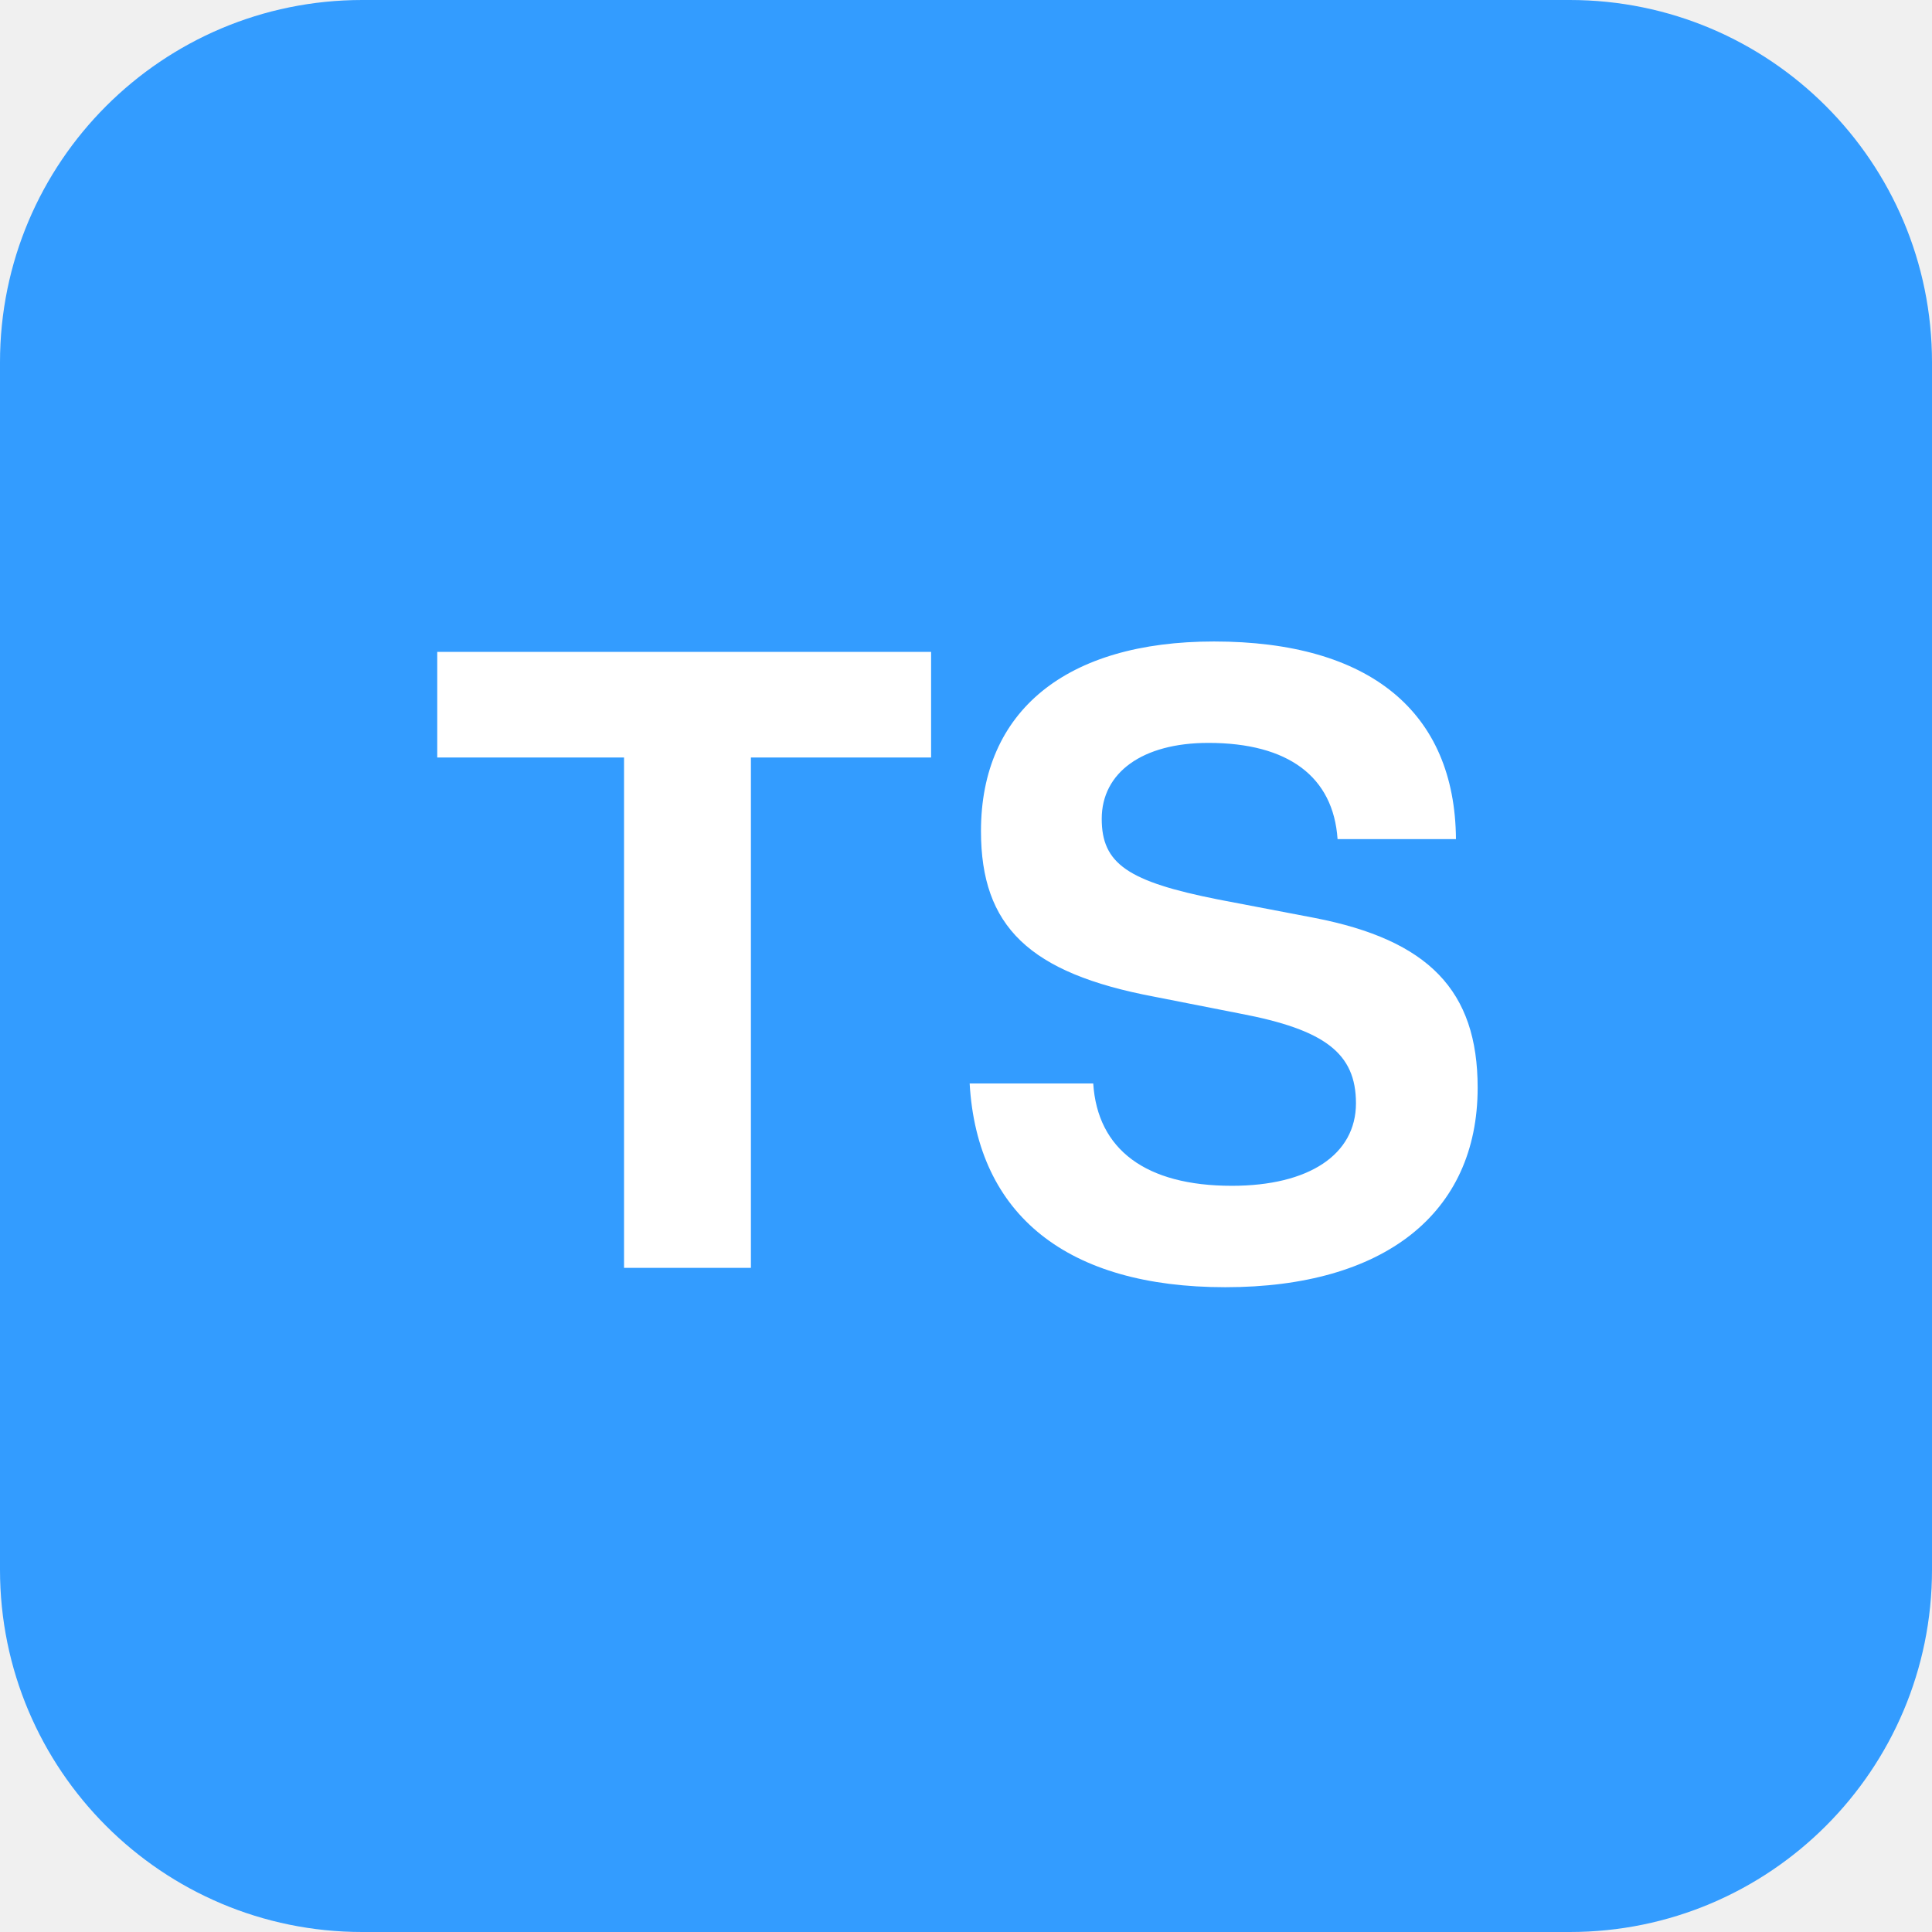
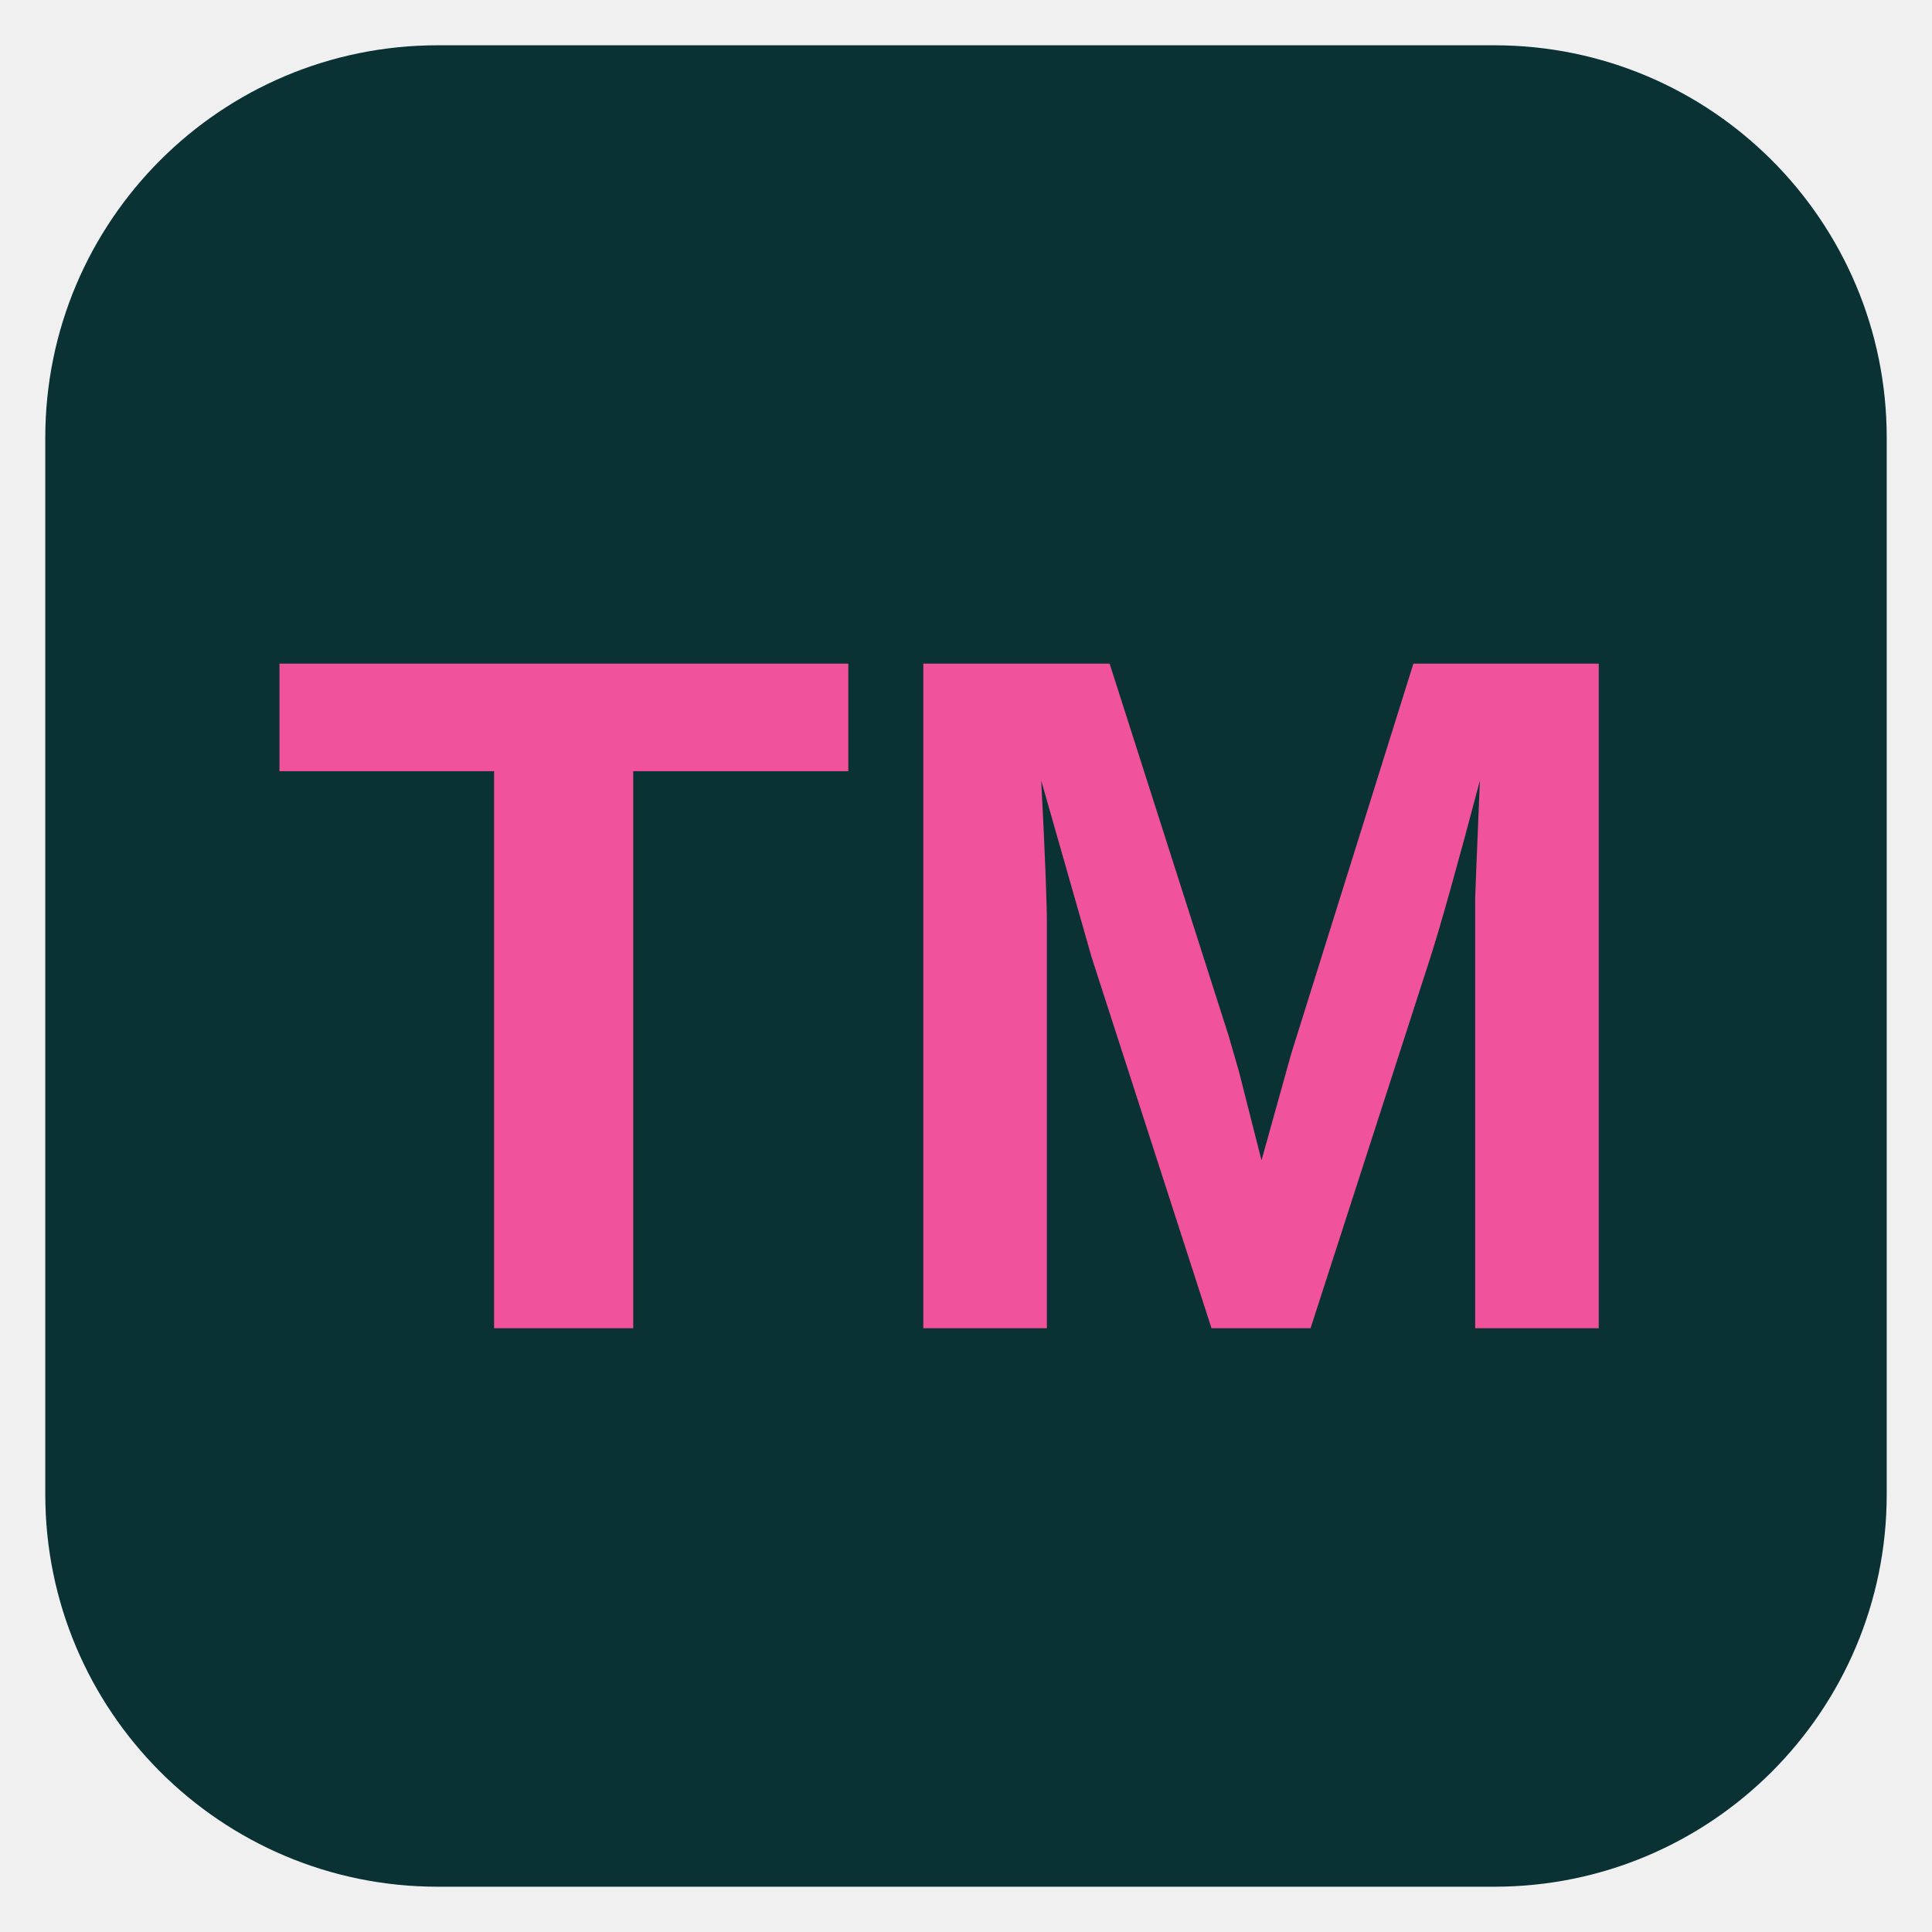
<svg xmlns="http://www.w3.org/2000/svg" viewBox="0 0 64 64">
-   <rect width="64" height="64" rx="12" fill="#339cff" />
-   <text x="32" y="42" text-anchor="middle" font-family="Google Sans, Helvetica, Arial, sans-serif" font-size="28" font-weight="700" fill="#ffffff">TS</text>
+   <rect x="1.5" y="1.5" width="61" height="61" rx="13" fill="#0A3235" />
+   <text x="32" y="44" text-anchor="middle" font-family="Manrope, Arial, sans-serif" font-size="32" font-weight="800" fill="#F0529C">TM</text>
</svg>
